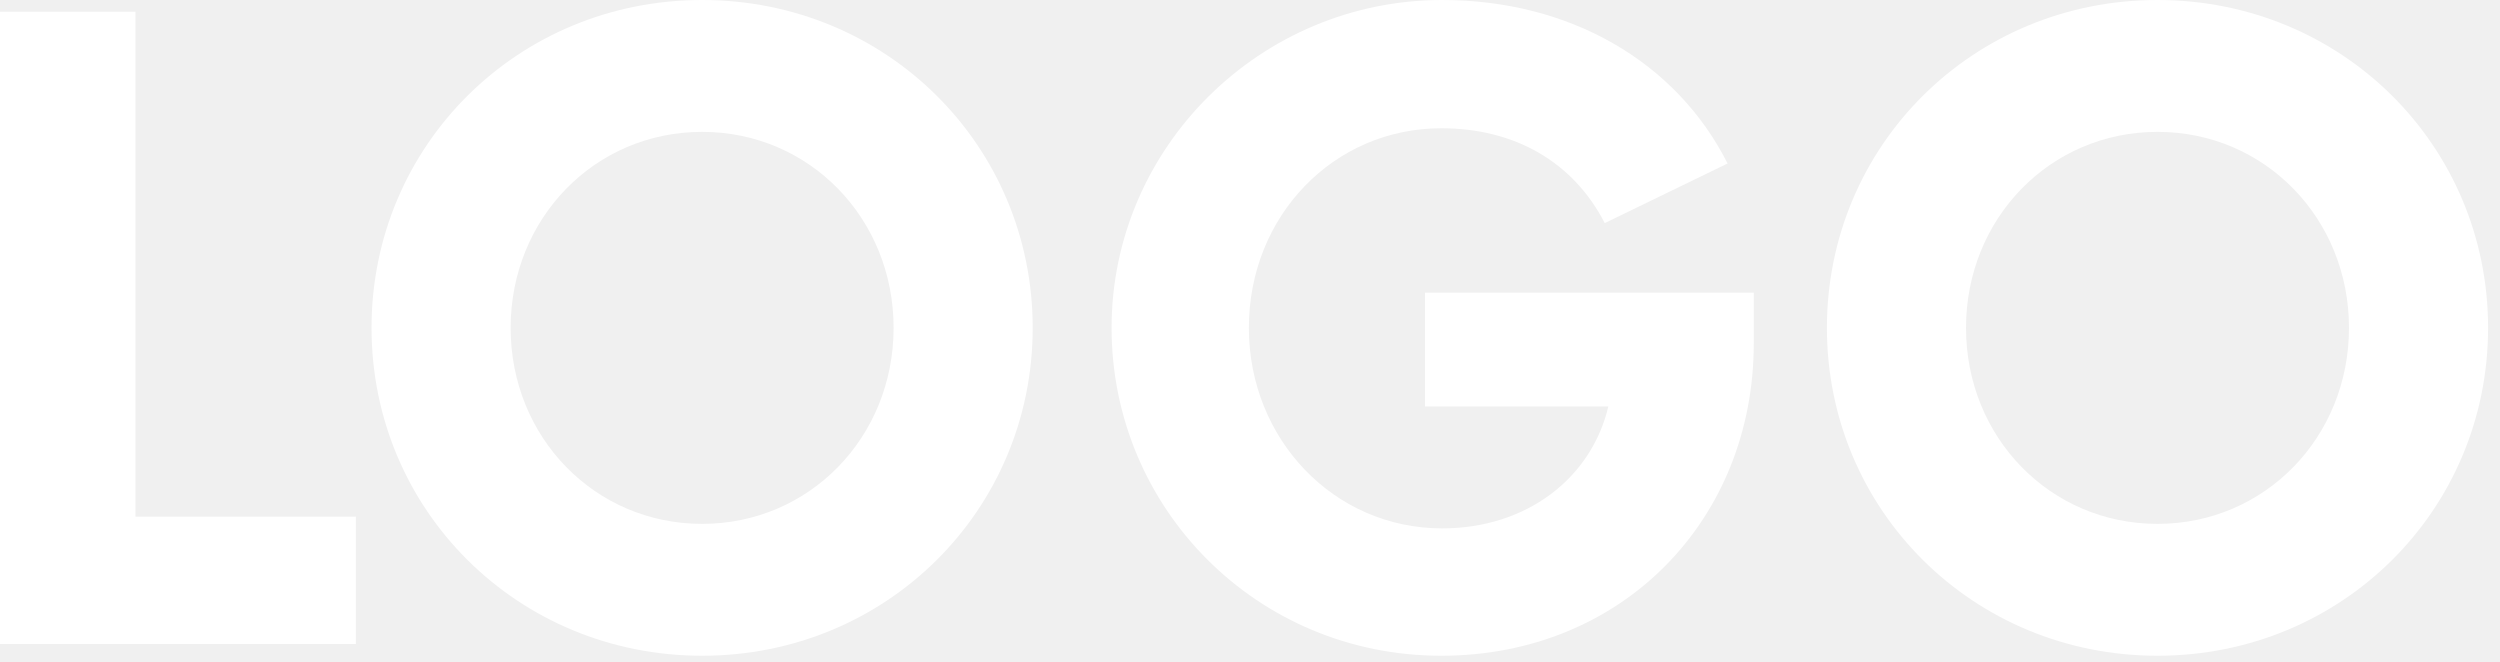
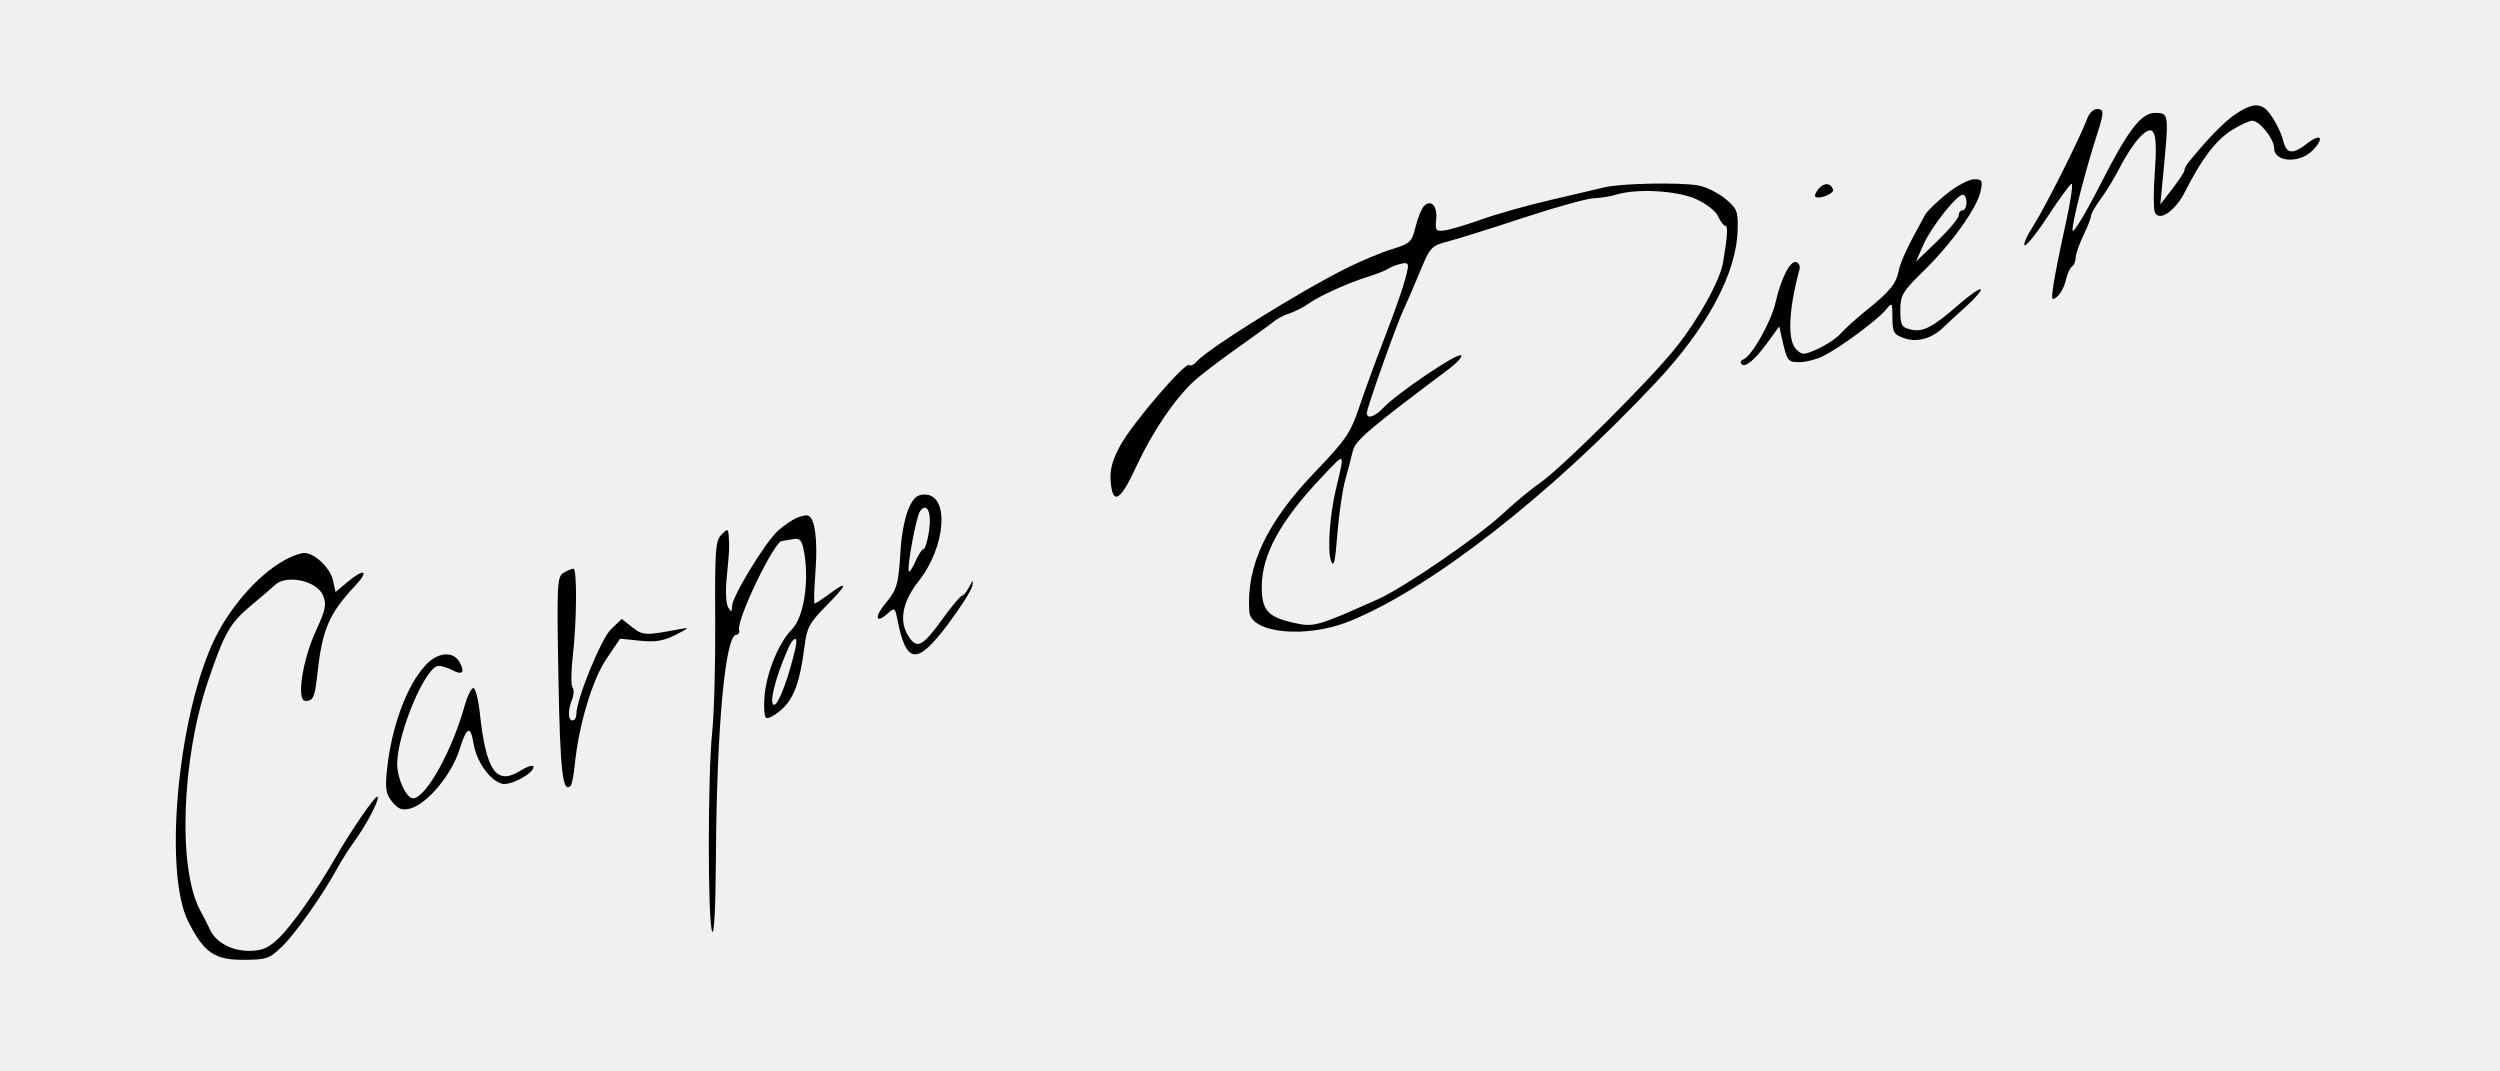
- <svg xmlns="http://www.w3.org/2000/svg" width="155" height="41" viewBox="0 0 155 41" fill="none">
-   <path d="M0 0.728V39.928H22.064V32.032H8.4V0.728H0Z" fill="white" />
-   <path d="M64.027 20.328C64.027 9.016 54.955 0 43.531 0C32.107 0 23.035 9.016 23.035 20.328C23.035 31.64 32.107 40.656 43.531 40.656C54.955 40.656 64.027 31.64 64.027 20.328ZM55.403 20.328C55.403 27.104 50.195 32.48 43.531 32.48C36.867 32.48 31.659 27.104 31.659 20.328C31.659 13.552 36.867 8.176 43.531 8.176C50.195 8.176 55.403 13.552 55.403 20.328Z" fill="white" />
-   <path d="M107.11 10.136C103.918 3.808 97.31 0 89.414 0C78.158 0 68.918 9.128 68.918 20.328C68.918 31.528 77.934 40.656 89.358 40.656C100.558 40.656 108.734 32.256 108.734 21.28V18.144H88.35V25.2H99.718C98.654 29.68 94.622 32.76 89.414 32.76C82.694 32.76 77.43 27.216 77.43 20.328C77.43 13.384 82.694 7.952 89.358 7.952C93.894 7.952 97.534 10.024 99.494 13.832L107.11 10.136Z" fill="white" />
-   <path d="M154.261 20.328C154.261 9.016 145.189 0 133.765 0C122.341 0 113.269 9.016 113.269 20.328C113.269 31.64 122.341 40.656 133.765 40.656C145.189 40.656 154.261 31.64 154.261 20.328ZM145.637 20.328C145.637 27.104 140.429 32.48 133.765 32.48C127.101 32.48 121.893 27.104 121.893 20.328C121.893 13.552 127.101 8.176 133.765 8.176C140.429 8.176 145.637 13.552 145.637 20.328Z" fill="white" />
+ <svg xmlns="http://www.w3.org/2000/svg" id="svg" version="1.1" width="1926" height="825">
+   <path d="M1721.946 88.144 C 1713.185 94.135,1701.210 106.440,1685.958 125.123 C 1684.331 127.116,1682.962 129.816,1682.917 131.123 C 1682.871 132.431,1678.666 138.900,1673.573 145.500 L 1664.314 157.500 1666.460 135.000 C 1671.021 87.195,1670.996 87.000,1660.300 87.000 C 1649.487 87.000,1639.606 99.933,1617.898 142.500 C 1606.959 163.950,1597.443 179.809,1596.752 177.743 C 1595.585 174.255,1606.241 132.339,1615.843 102.645 C 1621.109 86.361,1621.056 84.000,1615.426 84.000 C 1612.910 84.000,1609.691 87.038,1608.273 90.750 C 1602.044 107.061,1576.037 158.876,1566.865 173.250 C 1561.338 181.913,1558.234 189.000,1559.968 189.000 C 1561.702 189.000,1569.938 178.538,1578.269 165.750 C 1586.601 152.963,1594.547 142.092,1595.927 141.594 C 1597.307 141.096,1595.201 155.271,1591.246 173.094 C 1587.291 190.917,1583.145 211.575,1582.032 219.000 C 1580.211 231.146,1580.490 232.103,1584.811 228.543 C 1587.453 226.366,1590.480 220.644,1591.538 215.827 C 1592.596 211.010,1594.708 206.299,1596.231 205.357 C 1597.754 204.416,1599.046 201.363,1599.102 198.573 C 1599.158 195.783,1601.812 188.100,1605.000 181.500 C 1608.188 174.900,1610.842 168.075,1610.898 166.333 C 1610.954 164.591,1614.454 158.516,1618.676 152.833 C 1622.898 147.150,1629.722 135.830,1633.840 127.677 C 1637.959 119.524,1644.718 109.463,1648.862 105.320 C 1659.735 94.447,1662.378 100.859,1660.071 132.512 C 1659.028 146.818,1658.990 160.647,1659.986 163.243 C 1663.094 171.342,1675.797 162.778,1683.537 147.365 C 1695.825 122.896,1707.124 107.997,1719.149 100.406 C 1725.602 96.333,1732.835 93.000,1735.223 93.000 C 1740.745 93.000,1752.000 107.144,1752.000 114.084 C 1752.000 125.208,1771.986 126.160,1781.989 115.512 C 1791.072 105.844,1787.729 102.418,1777.253 110.658 C 1766.442 119.162,1761.519 118.645,1759.083 108.750 C 1756.878 99.799,1749.479 86.821,1744.569 83.296 C 1739.173 79.421,1732.663 80.815,1721.946 88.144 M1499.672 149.371 C 1492.067 155.492,1484.642 162.682,1483.172 165.349 C 1469.346 190.436,1464.446 200.859,1462.720 208.845 C 1460.497 219.136,1456.147 224.356,1436.757 240.000 C 1429.599 245.775,1421.218 253.381,1418.133 256.902 C 1415.048 260.423,1407.173 265.717,1400.633 268.666 C 1389.513 273.680,1388.416 273.702,1383.719 269.005 C 1376.891 262.177,1377.912 238.497,1386.378 207.375 C 1386.995 205.106,1385.892 202.658,1383.926 201.934 C 1379.346 200.247,1372.071 214.330,1367.906 232.944 C 1364.572 247.842,1349.437 274.617,1343.056 276.904 C 1341.100 277.605,1340.480 279.231,1341.678 280.517 C 1344.531 283.581,1352.007 277.244,1362.374 262.974 L 1370.747 251.449 1372.652 259.974 C 1376.757 278.342,1377.231 279.000,1386.351 279.000 C 1391.272 279.000,1399.618 276.818,1404.899 274.151 C 1417.939 267.565,1446.320 246.581,1452.683 238.821 C 1457.778 232.608,1457.868 232.712,1457.933 244.957 C 1457.993 256.110,1458.954 257.745,1467.114 260.590 C 1476.972 264.027,1488.360 260.830,1497.231 252.137 C 1499.833 249.586,1507.716 242.333,1514.748 236.017 C 1521.780 229.701,1526.803 223.803,1525.909 222.909 C 1525.016 222.016,1517.333 227.367,1508.836 234.800 C 1488.835 252.296,1481.211 256.205,1471.731 253.826 C 1464.936 252.121,1464.000 250.338,1464.000 239.099 C 1464.000 227.410,1465.568 224.775,1482.271 208.406 C 1503.834 187.272,1523.389 159.807,1525.935 147.077 C 1527.552 138.992,1526.971 138.013,1520.625 138.121 C 1516.706 138.188,1507.277 143.250,1499.672 149.371 M1236.000 144.338 C 1230.225 145.757,1211.325 150.194,1194.000 154.199 C 1176.675 158.203,1153.050 164.864,1141.500 169.000 C 1129.950 173.136,1117.125 176.966,1113.000 177.510 C 1106.220 178.405,1105.591 177.593,1106.445 169.048 C 1107.475 158.742,1102.501 153.299,1097.042 158.758 C 1095.152 160.648,1092.232 167.848,1090.553 174.759 C 1087.715 186.440,1086.444 187.648,1072.500 191.922 C 1064.250 194.451,1048.725 200.896,1038.000 206.244 C 1000.996 224.698,930.074 268.900,921.781 278.677 C 919.736 281.089,917.236 282.236,916.227 281.227 C 913.356 278.356,872.506 325.947,863.138 343.076 C 857.097 354.124,854.976 361.781,855.613 370.246 C 857.076 389.691,862.936 386.412,875.562 359.082 C 887.655 332.907,904.891 307.432,919.902 293.547 C 924.631 289.173,939.300 277.966,952.500 268.642 C 965.700 259.318,978.718 249.872,981.429 247.649 C 984.140 245.426,989.540 242.619,993.429 241.410 C 997.318 240.202,1003.875 236.860,1008.000 233.984 C 1017.107 227.636,1038.234 218.096,1054.500 212.987 C 1061.100 210.914,1067.850 208.239,1069.500 207.042 C 1071.150 205.846,1075.430 204.151,1079.012 203.276 C 1084.044 202.048,1085.292 202.886,1084.506 206.969 C 1082.568 217.032,1077.314 232.638,1065.809 262.500 C 1059.453 279.000,1050.969 302.273,1046.956 314.218 C 1040.484 333.486,1036.705 339.015,1013.460 363.231 C 975.780 402.486,959.999 435.883,962.465 471.147 C 963.640 487.945,1006.132 492.093,1039.486 478.668 C 1102.004 453.503,1194.170 381.661,1275.903 294.387 C 1315.725 251.864,1337.924 210.263,1338.688 176.727 C 1339.012 162.510,1338.180 160.492,1328.856 152.882 C 1323.254 148.310,1313.907 143.781,1308.085 142.818 C 1293.081 140.335,1248.463 141.276,1236.000 144.338 M1401.023 145.473 C 1398.890 148.042,1397.734 150.734,1398.454 151.454 C 1400.998 153.998,1413.230 149.190,1412.185 146.056 C 1410.429 140.786,1405.141 140.510,1401.023 145.473 M1306.279 153.211 C 1314.395 156.802,1321.723 162.499,1323.642 166.711 C 1325.469 170.720,1327.979 174.000,1329.220 174.000 C 1331.346 174.000,1330.831 182.243,1327.460 202.131 C 1325.046 216.376,1308.453 246.174,1290.503 268.500 C 1270.009 293.990,1203.132 360.507,1186.382 372.061 C 1179.717 376.658,1166.892 387.288,1157.882 395.684 C 1138.839 413.428,1081.619 452.670,1062.000 461.439 C 1014.495 482.673,1012.259 483.308,997.030 479.895 C 976.514 475.297,971.987 470.199,972.066 451.785 C 972.172 427.180,986.509 401.086,1018.377 367.500 C 1037.013 347.859,1036.193 347.043,1028.937 378.000 C 1024.378 397.451,1022.590 424.446,1025.366 431.912 C 1027.535 437.744,1028.589 433.365,1030.309 411.372 C 1031.512 395.998,1034.269 377.137,1036.436 369.460 C 1038.602 361.782,1041.210 351.812,1042.231 347.304 C 1043.994 339.521,1054.984 330.143,1115.069 285.149 C 1122.672 279.456,1127.342 274.281,1125.446 273.649 C 1121.584 272.361,1076.127 303.164,1065.893 314.003 C 1059.080 321.218,1053.000 323.168,1053.000 318.136 C 1053.000 314.301,1075.903 249.871,1081.308 238.500 C 1083.661 233.550,1089.309 220.492,1093.860 209.481 C 1101.811 190.244,1102.668 189.324,1115.817 185.910 C 1123.343 183.956,1149.513 175.751,1173.974 167.678 C 1198.435 159.605,1222.735 152.865,1227.974 152.701 C 1233.213 152.536,1240.875 151.321,1245.000 150.000 C 1260.326 145.092,1291.632 146.732,1306.279 153.211 M1515.000 156.000 C 1515.000 159.300,1513.650 162.000,1512.000 162.000 C 1510.350 162.000,1509.000 163.764,1509.000 165.920 C 1509.000 168.077,1501.581 176.987,1492.512 185.720 L 1476.025 201.600 1481.771 188.550 C 1487.800 174.860,1507.428 150.000,1512.209 150.000 C 1513.744 150.000,1515.000 152.700,1515.000 156.000 M699.830 392.250 C 697.156 398.438,694.463 412.275,693.846 423.000 C 692.293 450.000,691.114 454.216,682.128 464.895 C 673.450 475.208,674.605 481.003,683.698 472.774 C 689.219 467.777,689.505 467.954,691.404 477.542 C 698.234 512.040,706.481 512.717,730.442 480.750 C 740.027 467.963,748.384 454.800,749.013 451.500 C 750.005 446.294,749.689 446.393,746.620 452.250 C 744.675 455.963,742.173 459.000,741.062 459.000 C 739.950 459.000,733.227 467.024,726.122 476.832 C 710.998 497.708,706.793 500.075,700.582 491.207 C 692.248 479.308,694.757 464.111,707.776 447.641 C 728.838 420.995,731.620 381.000,712.411 381.000 C 706.358 381.000,703.645 383.426,699.830 392.250 M715.691 409.274 C 714.559 416.824,712.695 423.000,711.549 423.000 C 710.402 423.000,707.638 427.128,705.405 432.172 C 703.172 437.217,700.867 440.867,700.283 440.283 C 698.318 438.318,705.868 397.539,708.922 393.623 C 714.340 386.675,717.859 394.813,715.691 409.274 M613.500 399.097 C 610.200 400.579,603.952 404.876,599.617 408.646 C 589.959 417.042,564.017 459.520,563.954 467.040 C 563.915 471.661,563.463 471.808,561.009 468.000 C 559.414 465.525,558.818 456.075,559.686 447.000 C 561.933 423.489,561.997 422.308,561.473 414.107 C 561.025 407.100,560.730 406.985,555.811 411.903 C 551.208 416.506,550.666 423.942,551.001 477.796 C 551.208 511.183,550.163 549.975,548.678 564.000 C 545.248 596.398,545.173 708.242,548.576 717.440 C 550.158 721.719,551.300 699.613,551.545 659.945 C 552.160 560.519,558.731 489.000,567.252 489.000 C 568.908 489.000,569.869 487.286,569.388 485.190 C 567.531 477.103,596.249 417.386,602.288 416.777 C 603.504 416.654,607.375 416.013,610.890 415.351 C 616.022 414.384,617.646 415.978,619.140 423.449 C 623.785 446.676,619.472 475.528,609.927 485.073 C 600.286 494.714,590.860 517.291,589.133 534.879 C 588.244 543.936,588.756 552.113,590.270 553.049 C 591.785 553.985,597.111 551.095,602.105 546.626 C 611.671 538.066,616.332 525.238,619.775 498.000 C 621.606 483.517,623.647 479.701,636.466 466.786 C 652.960 450.169,653.955 446.467,638.952 457.535 C 633.387 461.641,628.274 465.000,627.590 465.000 C 626.906 465.000,627.197 453.863,628.236 440.250 C 630.113 415.670,627.773 398.574,622.336 397.146 C 620.776 396.737,616.800 397.614,613.500 399.097 M219.765 431.250 C 198.223 442.981,175.252 469.639,163.196 496.899 C 136.199 557.944,126.393 673.394,145.086 710.119 C 157.243 734.003,165.234 739.510,187.641 739.444 C 205.337 739.392,207.582 738.613,217.379 729.118 C 227.816 719.001,248.595 689.541,259.782 669.000 C 262.927 663.225,268.924 653.775,273.110 648.000 C 282.918 634.467,292.647 615.647,290.793 613.793 C 289.324 612.324,270.502 639.714,258.009 661.500 C 244.220 685.546,224.992 712.831,215.034 722.482 C 206.950 730.318,202.269 732.400,192.432 732.536 C 178.647 732.726,166.307 726.121,161.710 716.093 C 160.048 712.467,156.758 705.992,154.399 701.705 C 136.943 669.986,139.708 585.492,160.183 525.000 C 172.941 487.304,177.101 480.026,193.797 466.183 C 201.547 459.757,209.617 452.813,211.730 450.750 C 220.405 442.282,244.181 447.367,248.873 458.694 C 251.744 465.625,250.928 469.656,243.312 486.159 C 232.923 508.669,228.250 540.000,235.281 540.000 C 241.259 540.000,242.528 537.242,244.383 520.215 C 248.261 484.616,253.188 473.087,274.065 450.750 C 284.835 439.226,280.346 437.730,267.481 448.556 L 258.501 456.112 256.520 447.092 C 254.402 437.446,242.342 426.000,234.299 426.000 C 231.608 426.000,225.068 428.363,219.765 431.250 M434.155 441.293 C 429.186 444.186,428.910 449.900,430.228 522.625 C 431.529 594.364,433.478 611.522,439.627 605.373 C 440.577 604.423,442.012 597.088,442.817 589.073 C 445.879 558.572,456.258 523.797,467.084 507.765 L 477.709 492.031 493.105 493.612 C 504.938 494.827,511.276 493.779,520.500 489.080 C 531.327 483.565,531.620 483.136,523.500 484.698 C 497.326 489.730,495.270 489.648,487.118 483.236 L 478.992 476.843 470.766 484.724 C 463.078 492.090,444.000 538.866,444.000 550.350 C 444.000 552.908,442.650 555.000,441.000 555.000 C 437.482 555.000,437.405 547.022,440.840 538.500 C 442.170 535.200,442.264 531.150,441.048 529.500 C 439.832 527.850,439.930 517.050,441.265 505.500 C 444.377 478.576,444.669 437.973,441.750 438.091 C 440.513 438.141,437.095 439.582,434.155 441.293 M612.934 498.750 C 608.010 520.840,599.773 543.000,596.486 543.000 C 592.113 543.000,596.953 523.093,606.879 500.250 C 611.202 490.302,615.028 489.355,612.934 498.750 M328.048 512.250 C 313.305 528.118,301.607 559.711,298.130 593.047 C 296.611 607.615,297.275 611.690,302.149 617.702 C 306.707 623.325,309.725 624.468,315.911 622.916 C 328.847 619.669,347.965 596.869,353.991 577.500 C 359.515 559.748,362.520 558.440,364.815 572.792 C 367.026 586.621,377.454 601.373,386.732 603.799 C 393.185 605.487,411.000 595.944,411.000 590.799 C 411.000 588.991,406.329 590.397,400.621 593.925 C 382.289 605.255,374.477 593.937,369.611 549.000 C 368.450 538.275,366.173 529.757,364.550 530.071 C 362.928 530.386,359.985 536.461,358.011 543.571 C 348.314 578.494,327.982 615.000,318.228 615.000 C 313.029 615.000,306.000 599.825,306.000 588.601 C 306.000 565.073,327.920 513.000,337.824 513.000 C 340.338 513.000,345.121 514.459,348.454 516.243 C 356.238 520.409,358.369 518.164,354.138 510.257 C 349.375 501.358,337.312 502.280,328.048 512.250 " stroke="none" fill="black" fill-rule="evenodd" />
</svg>
